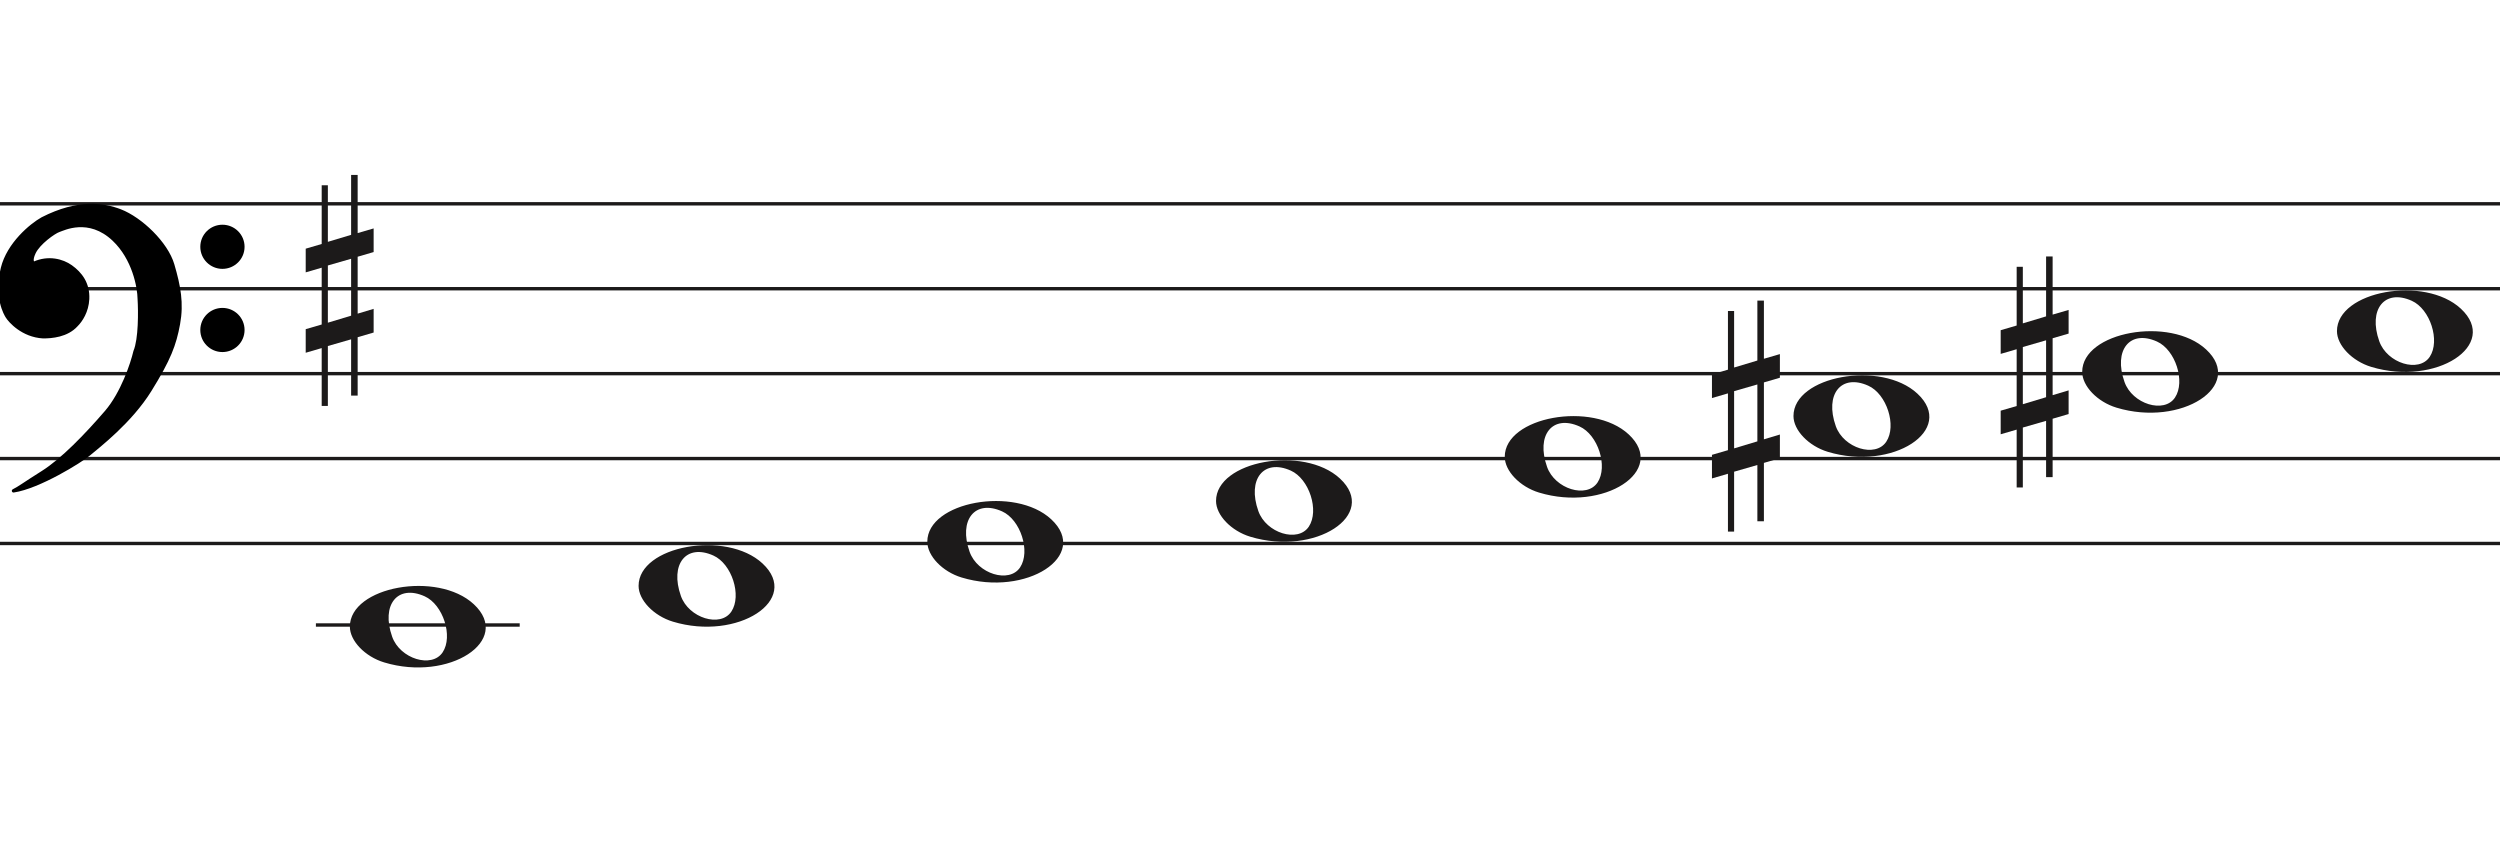
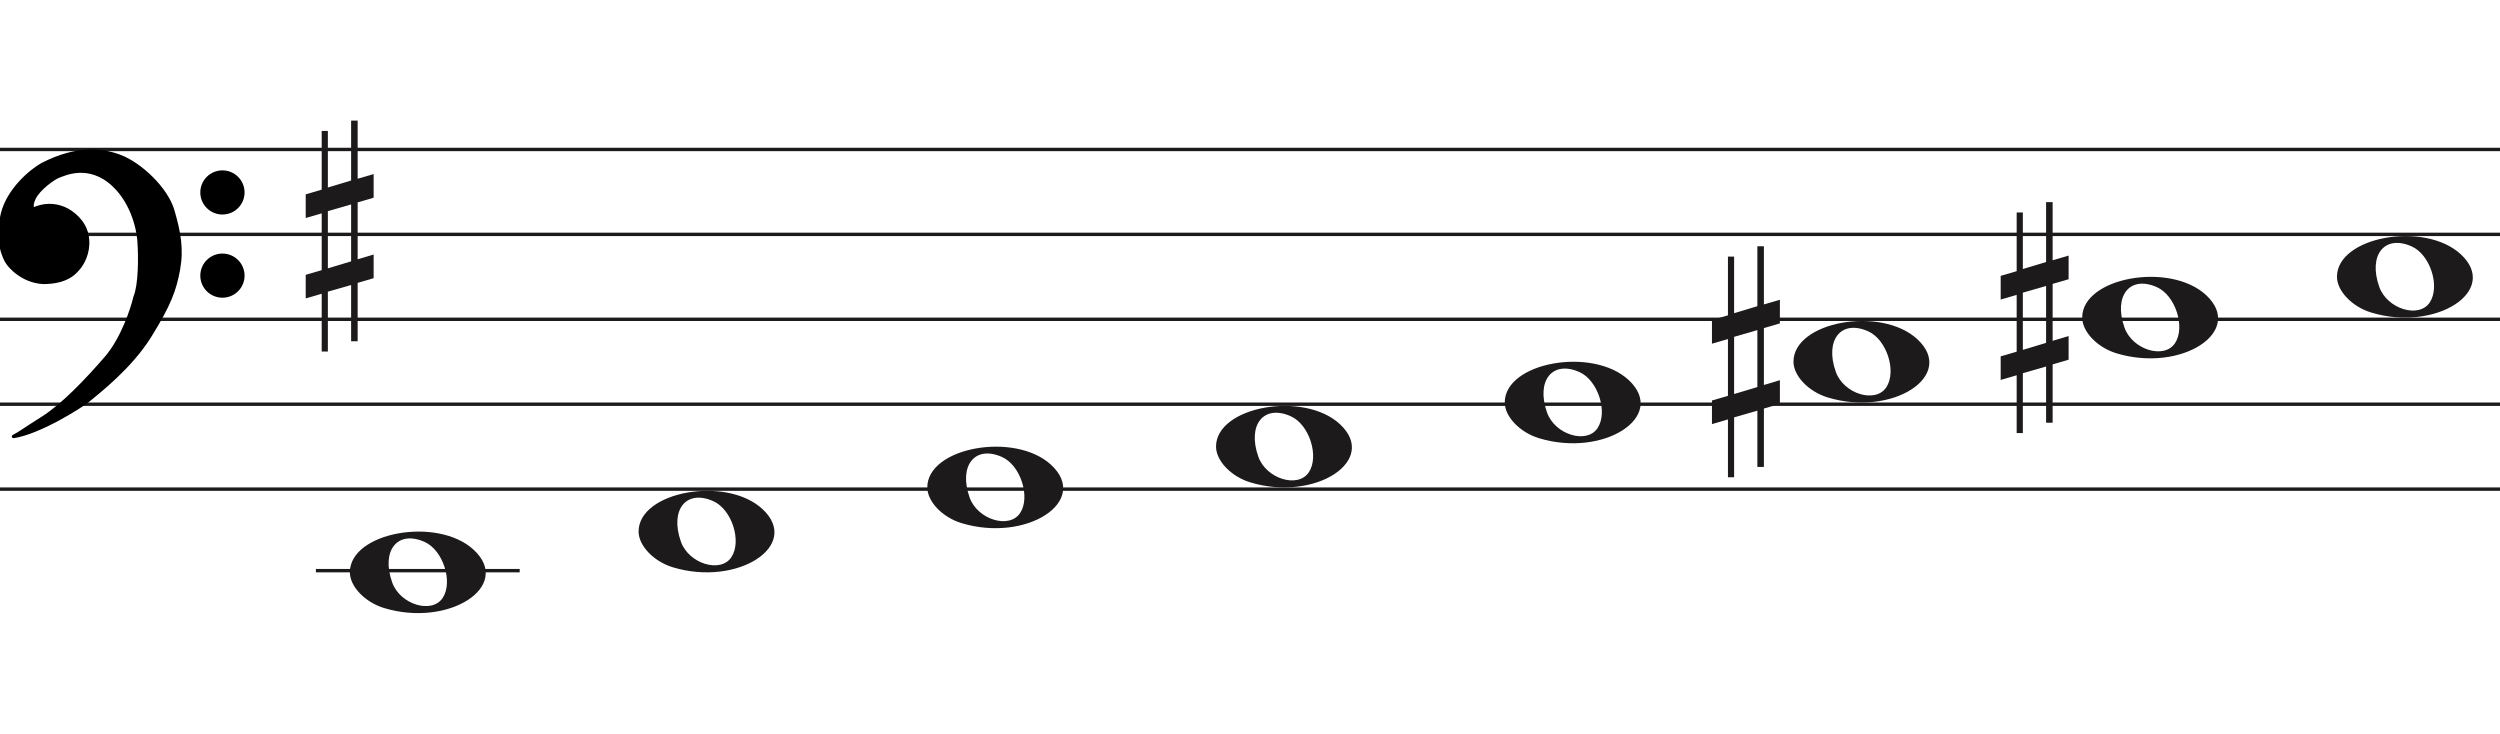
- <svg xmlns="http://www.w3.org/2000/svg" width="736" height="249" viewBox="0.5 -31.5 736 249" fill="none">
+ <svg xmlns="http://www.w3.org/2000/svg" width="736" height="216" viewBox="0.5 -15.5 736 216" fill="none">
  <line x1="0.5" y1="28.5" x2="736.5" y2="28.5" stroke="#1C1A1A" />
  <line x1="0.5" y1="53.5" x2="736.5" y2="53.5" stroke="#1C1A1A" />
  <line x1="0.5" y1="78.5" x2="736.5" y2="78.5" stroke="#1C1A1A" />
  <line x1="0.5" y1="103.5" x2="736.5" y2="103.5" stroke="#1C1A1A" />
  <line x1="0.5" y1="128.5" x2="736.5" y2="128.5" stroke="#1C1A1A" />
  <path d="M283.597 138.514C277.953 136.805 273.5 132.161 273.5 127.984C273.5 116.16 299.313 111.481 309.973 121.372C321.5 132.069 302.688 144.295 283.597 138.514H283.597ZM300.815 135.544C303.955 130.829 300.953 121.486 295.513 119.048C287.525 115.467 282.629 121.569 285.956 130.959C288.257 137.453 297.619 140.343 300.815 135.544Z" fill="#1C1A1A" />
  <path d="M198.597 151.514C192.953 149.805 188.5 145.161 188.5 140.984C188.5 129.16 214.313 124.481 224.973 134.372C236.5 145.069 217.688 157.295 198.597 151.514H198.597ZM215.815 148.544C218.955 143.829 215.953 134.486 210.513 132.048C202.525 128.467 197.629 134.569 200.956 143.959C203.257 150.453 212.619 153.343 215.815 148.544Z" fill="#1C1A1A" />
  <path d="M113.597 163.514C107.953 161.805 103.5 157.161 103.5 152.984C103.5 141.16 129.313 136.481 139.973 146.372C151.5 157.069 132.688 169.295 113.597 163.514H113.597ZM130.815 160.544C133.955 155.829 130.953 146.486 125.513 144.048C117.525 140.467 112.629 146.569 115.956 155.959C118.257 162.453 127.619 165.343 130.815 160.544Z" fill="#1C1A1A" />
  <path d="M368.597 126.514C362.953 124.805 358.5 120.161 358.5 115.984C358.5 104.16 384.313 99.481 394.973 109.372C406.5 120.069 387.688 132.295 368.597 126.514H368.597ZM385.815 123.544C388.955 118.829 385.953 109.486 380.513 107.048C372.525 103.467 367.629 109.569 370.956 118.959C373.257 125.453 382.619 128.343 385.815 123.544Z" fill="#1C1A1A" />
  <path d="M698.597 76.514C692.953 74.805 688.5 70.161 688.5 65.984C688.5 54.16 714.313 49.481 724.973 59.373C736.5 70.069 717.688 82.295 698.597 76.514H698.597ZM715.815 73.544C718.955 68.829 715.953 59.486 710.513 57.048C702.525 53.467 697.629 59.569 700.956 68.959C703.257 75.453 712.619 78.343 715.815 73.544Z" fill="#1C1A1A" />
  <path d="M623.597 88.514C617.953 86.805 613.5 82.161 613.5 77.984C613.5 66.16 639.313 61.481 649.973 71.373C661.5 82.069 642.688 94.295 623.597 88.514H623.597ZM640.815 85.544C643.955 80.829 640.953 71.486 635.513 69.048C627.525 65.467 622.629 71.569 625.956 80.959C628.257 87.453 637.619 90.343 640.815 85.544Z" fill="#1C1A1A" />
  <path d="M538.597 101.514C532.953 99.805 528.5 95.161 528.5 90.984C528.5 79.16 554.313 74.481 564.973 84.373C576.5 95.069 557.688 107.295 538.597 101.514H538.597ZM555.815 98.544C558.955 93.829 555.953 84.486 550.513 82.048C542.525 78.467 537.629 84.569 540.956 93.959C543.257 100.453 552.619 103.343 555.815 98.544Z" fill="#1C1A1A" />
  <path d="M453.597 113.514C447.953 111.805 443.5 107.161 443.5 102.984C443.5 91.16 469.313 86.481 479.973 96.373C491.5 107.069 472.688 119.295 453.597 113.514H453.597ZM470.815 110.544C473.955 105.829 470.953 96.486 465.513 94.048C457.525 90.467 452.629 96.569 455.956 105.959C458.257 112.453 467.619 115.343 470.815 110.544Z" fill="#1C1A1A" />
  <path d="M511.023 100.5V83.659L517.868 81.682V98.438L511.023 100.5V100.5ZM524.5 96.426L519.794 97.837V81.081L524.5 79.706V72.746L519.794 74.12V57H517.868V74.64L511.023 76.698V60.05H509.206V77.332L504.5 78.71V85.685L509.206 84.31V101.034L504.5 102.405V109.351L509.206 107.976V125H511.023V107.368L517.868 105.398V121.96H519.794V104.775L524.5 103.397V96.426V96.426Z" fill="#1C1A1A" />
  <path d="M97.023 63.501V46.658L103.868 44.682V61.438L97.023 63.501V63.501ZM110.5 59.426L105.794 60.837V44.081L110.5 42.706V35.746L105.794 37.12V20H103.868V37.64L97.023 39.698V23.05H95.206V40.332L90.5 41.71V48.685L95.206 47.31V64.034L90.5 65.405V72.351L95.206 70.976V88H97.023V70.368L103.868 68.398V84.96H105.794V67.775L110.5 66.397V59.426V59.426Z" fill="#1C1A1A" />
  <path d="M596.023 87.501V70.659L602.868 68.682V85.438L596.023 87.501V87.501ZM609.5 83.426L604.794 84.837V68.081L609.5 66.706V59.746L604.794 61.12V44H602.868V61.64L596.023 63.698V47.05H594.206V64.332L589.5 65.71V72.685L594.206 71.31V88.034L589.5 89.405V96.351L594.206 94.976V112H596.023V94.368L602.868 92.398V108.96H604.794V91.775L609.5 90.397V83.426V83.426Z" fill="#1C1A1A" />
  <path d="M26.623 102.24C24.296 104.193 11.97 111.891 4.476 113C6.602 111.891 7.273 111.225 13.089 107.565C18.806 103.967 25.84 96.694 31.768 89.817C36.51 84.315 39.411 75.619 40.268 71.959C41.789 68.32 41.722 60.164 41.499 56.54C41.461 53.028 39.91 44.605 34.005 39.014C26.623 32.026 19.129 35.909 17.787 36.352C16.444 36.796 11.858 40.013 10.516 42.897C9.443 45.204 10.069 45.929 10.516 46.003C14.773 44.117 18.85 45.2 21.372 47.001C24.168 48.998 26.517 51.992 26.294 56.54C26.115 60.179 24.324 62.863 22.982 64.194C20.186 67.3 15.699 67.633 13.201 67.633C7.161 67.3 3.365 62.974 2.575 61.643C2.246 61.088 -0.892 56.097 1.233 47.445C2.981 40.326 9.659 34.763 12.977 32.914C23.603 27.479 31.097 28.73 35.906 30.584C41.946 32.914 49.49 40.124 51.341 46.446C53.193 52.769 54.138 57.761 53.019 63.861C51.901 69.962 50.335 74.177 44.63 83.384C38.926 92.59 29.531 99.8 26.623 102.24Z" fill="black" />
  <path d="M4.476 113L4.245 112.557C4.029 112.67 3.925 112.922 4.001 113.154C4.076 113.387 4.308 113.53 4.55 113.495L4.476 113ZM26.623 102.24L26.301 101.857V101.857L26.623 102.24ZM44.63 83.384L45.056 83.647V83.647L44.63 83.384ZM51.341 46.446L51.821 46.306V46.306L51.341 46.446ZM35.906 30.584L36.086 30.118V30.118L35.906 30.584ZM12.977 32.914L12.749 32.469L12.741 32.473L12.734 32.477L12.977 32.914ZM1.233 47.445L1.718 47.564V47.564L1.233 47.445ZM2.575 61.643L2.145 61.898H2.145L2.575 61.643ZM13.201 67.633L13.173 68.132L13.187 68.133H13.201V67.633ZM22.982 64.194L22.63 63.839L22.62 63.849L22.61 63.859L22.982 64.194ZM26.294 56.54L25.794 56.516V56.516L26.294 56.54ZM21.372 47.001L21.663 46.594V46.594L21.372 47.001ZM10.516 46.003L10.435 46.496L10.582 46.52L10.719 46.46L10.516 46.003ZM10.516 42.897L10.97 43.108V43.108L10.516 42.897ZM17.787 36.352L17.943 36.827V36.827L17.787 36.352ZM34.005 39.014L33.661 39.378L34.005 39.014ZM41.499 56.54L40.999 56.546L40.999 56.558L41 56.571L41.499 56.54ZM40.268 71.959L39.807 71.766L39.791 71.804L39.781 71.844L40.268 71.959ZM31.768 89.817L31.389 89.491V89.491L31.768 89.817ZM13.089 107.565L13.355 107.988L13.089 107.565ZM4.476 113L4.55 113.495C8.389 112.926 13.41 110.687 17.723 108.377C22.042 106.065 25.741 103.633 26.944 102.624L26.623 102.24L26.301 101.857C25.178 102.8 21.55 105.194 17.251 107.496C12.947 109.8 8.058 111.964 4.403 112.505L4.476 113ZM26.623 102.24L26.944 102.624C29.828 100.204 39.299 92.937 45.056 83.647L44.63 83.384L44.205 83.12C38.553 92.243 29.234 99.397 26.301 101.857L26.623 102.24ZM44.63 83.384L45.056 83.647C50.782 74.405 52.378 70.131 53.511 63.951L53.019 63.861L52.527 63.771C51.423 69.793 49.888 73.949 44.205 83.12L44.63 83.384ZM53.019 63.861L53.511 63.951C54.65 57.736 53.68 52.655 51.821 46.306L51.341 46.446L50.861 46.587C52.705 52.883 53.625 57.785 52.527 63.771L53.019 63.861ZM51.341 46.446L51.821 46.306C50.863 43.034 48.453 39.581 45.549 36.665C42.642 33.747 39.189 31.315 36.086 30.118L35.906 30.584L35.726 31.051C38.663 32.184 42.002 34.521 44.84 37.371C47.681 40.223 49.968 43.536 50.861 46.587L51.341 46.446ZM35.906 30.584L36.086 30.118C31.155 28.216 23.512 26.963 12.749 32.469L12.977 32.914L13.205 33.359C23.693 27.994 31.038 29.243 35.726 31.051L35.906 30.584ZM12.977 32.914L12.734 32.477C11.025 33.429 8.484 35.316 6.147 37.865C3.811 40.414 1.648 43.657 0.747 47.325L1.233 47.445L1.718 47.564C2.565 44.114 4.615 41.016 6.885 38.541C9.153 36.066 11.611 34.247 13.22 33.35L12.977 32.914ZM1.233 47.445L0.747 47.325C-1.421 56.156 1.782 61.286 2.145 61.898L2.575 61.643L3.005 61.388C2.71 60.89 -0.362 56.037 1.718 47.564L1.233 47.445ZM2.575 61.643L2.145 61.898C2.579 62.63 3.776 64.094 5.628 65.419C7.489 66.75 10.037 67.959 13.173 68.132L13.201 67.633L13.228 67.133C10.324 66.973 7.955 65.854 6.21 64.606C4.457 63.352 3.361 61.987 3.005 61.388L2.575 61.643ZM13.201 67.633V68.133C15.703 68.133 20.398 67.811 23.353 64.528L22.982 64.194L22.61 63.859C19.973 66.789 15.695 67.133 13.201 67.133V67.633ZM22.982 64.194L23.334 64.549C24.744 63.151 26.607 60.354 26.793 56.565L26.294 56.54L25.794 56.516C25.623 60.003 23.904 62.575 22.63 63.839L22.982 64.194ZM26.294 56.54L26.793 56.565C27.028 51.794 24.548 48.654 21.663 46.594L21.372 47.001L21.082 47.408C23.789 49.341 26.007 52.191 25.794 56.516L26.294 56.54ZM21.372 47.001L21.663 46.594C19.021 44.708 14.757 43.577 10.314 45.545L10.516 46.003L10.719 46.46C14.789 44.657 18.68 45.693 21.082 47.408L21.372 47.001ZM10.516 46.003L10.598 45.509C10.597 45.509 10.575 45.505 10.545 45.473C10.516 45.441 10.465 45.366 10.439 45.206C10.385 44.873 10.45 44.225 10.97 43.108L10.516 42.897L10.063 42.686C9.509 43.876 9.35 44.744 9.452 45.368C9.559 46.023 9.966 46.419 10.435 46.496L10.516 46.003ZM10.516 42.897L10.97 43.108C11.592 41.771 13.001 40.304 14.469 39.096C15.195 38.498 15.92 37.976 16.542 37.578C17.176 37.173 17.67 36.917 17.943 36.827L17.787 36.352L17.63 35.878C17.232 36.009 16.649 36.322 16.004 36.735C15.347 37.156 14.589 37.701 13.834 38.324C12.338 39.555 10.783 41.139 10.063 42.686L10.516 42.897ZM17.787 36.352L17.943 36.827C18.683 36.583 20.782 35.544 23.656 35.396C26.498 35.25 30.079 35.987 33.661 39.378L34.005 39.014L34.348 38.651C30.548 35.054 26.692 34.238 23.605 34.397C20.552 34.554 18.233 35.678 17.63 35.878L17.787 36.352ZM34.005 39.014L33.661 39.378C39.432 44.84 40.962 53.108 40.999 56.546L41.499 56.54L41.999 56.535C41.961 52.947 40.389 44.37 34.348 38.651L34.005 39.014ZM41.499 56.54L41 56.571C41.111 58.367 41.183 61.294 41.038 64.219C40.893 67.166 40.531 70.035 39.807 71.766L40.268 71.959L40.73 72.151C41.527 70.244 41.892 67.216 42.037 64.269C42.184 61.3 42.111 58.337 41.998 56.51L41.499 56.54ZM40.268 71.959L39.781 71.844C38.931 75.476 36.053 84.079 31.389 89.491L31.768 89.817L32.146 90.144C36.967 84.551 39.891 75.762 40.755 72.073L40.268 71.959ZM31.768 89.817L31.389 89.491C25.461 96.368 18.47 103.587 12.822 107.142L13.089 107.565L13.355 107.988C19.142 104.346 26.218 97.021 32.146 90.144L31.768 89.817ZM13.089 107.565L12.822 107.142C9.909 108.975 8.283 110.059 7.124 110.821C5.967 111.581 5.285 112.014 4.245 112.557L4.476 113L4.708 113.443C5.793 112.877 6.509 112.422 7.673 111.657C8.834 110.894 10.452 109.815 13.355 107.988L13.089 107.565Z" fill="black" />
  <ellipse cx="65.985" cy="41.156" rx="6.515" ry="6.498" fill="black" />
  <ellipse cx="65.985" cy="65.647" rx="6.515" ry="6.498" fill="black" />
  <line x1="93.5" y1="152.5" x2="153.5" y2="152.5" stroke="#1C1A1A" />
</svg>
